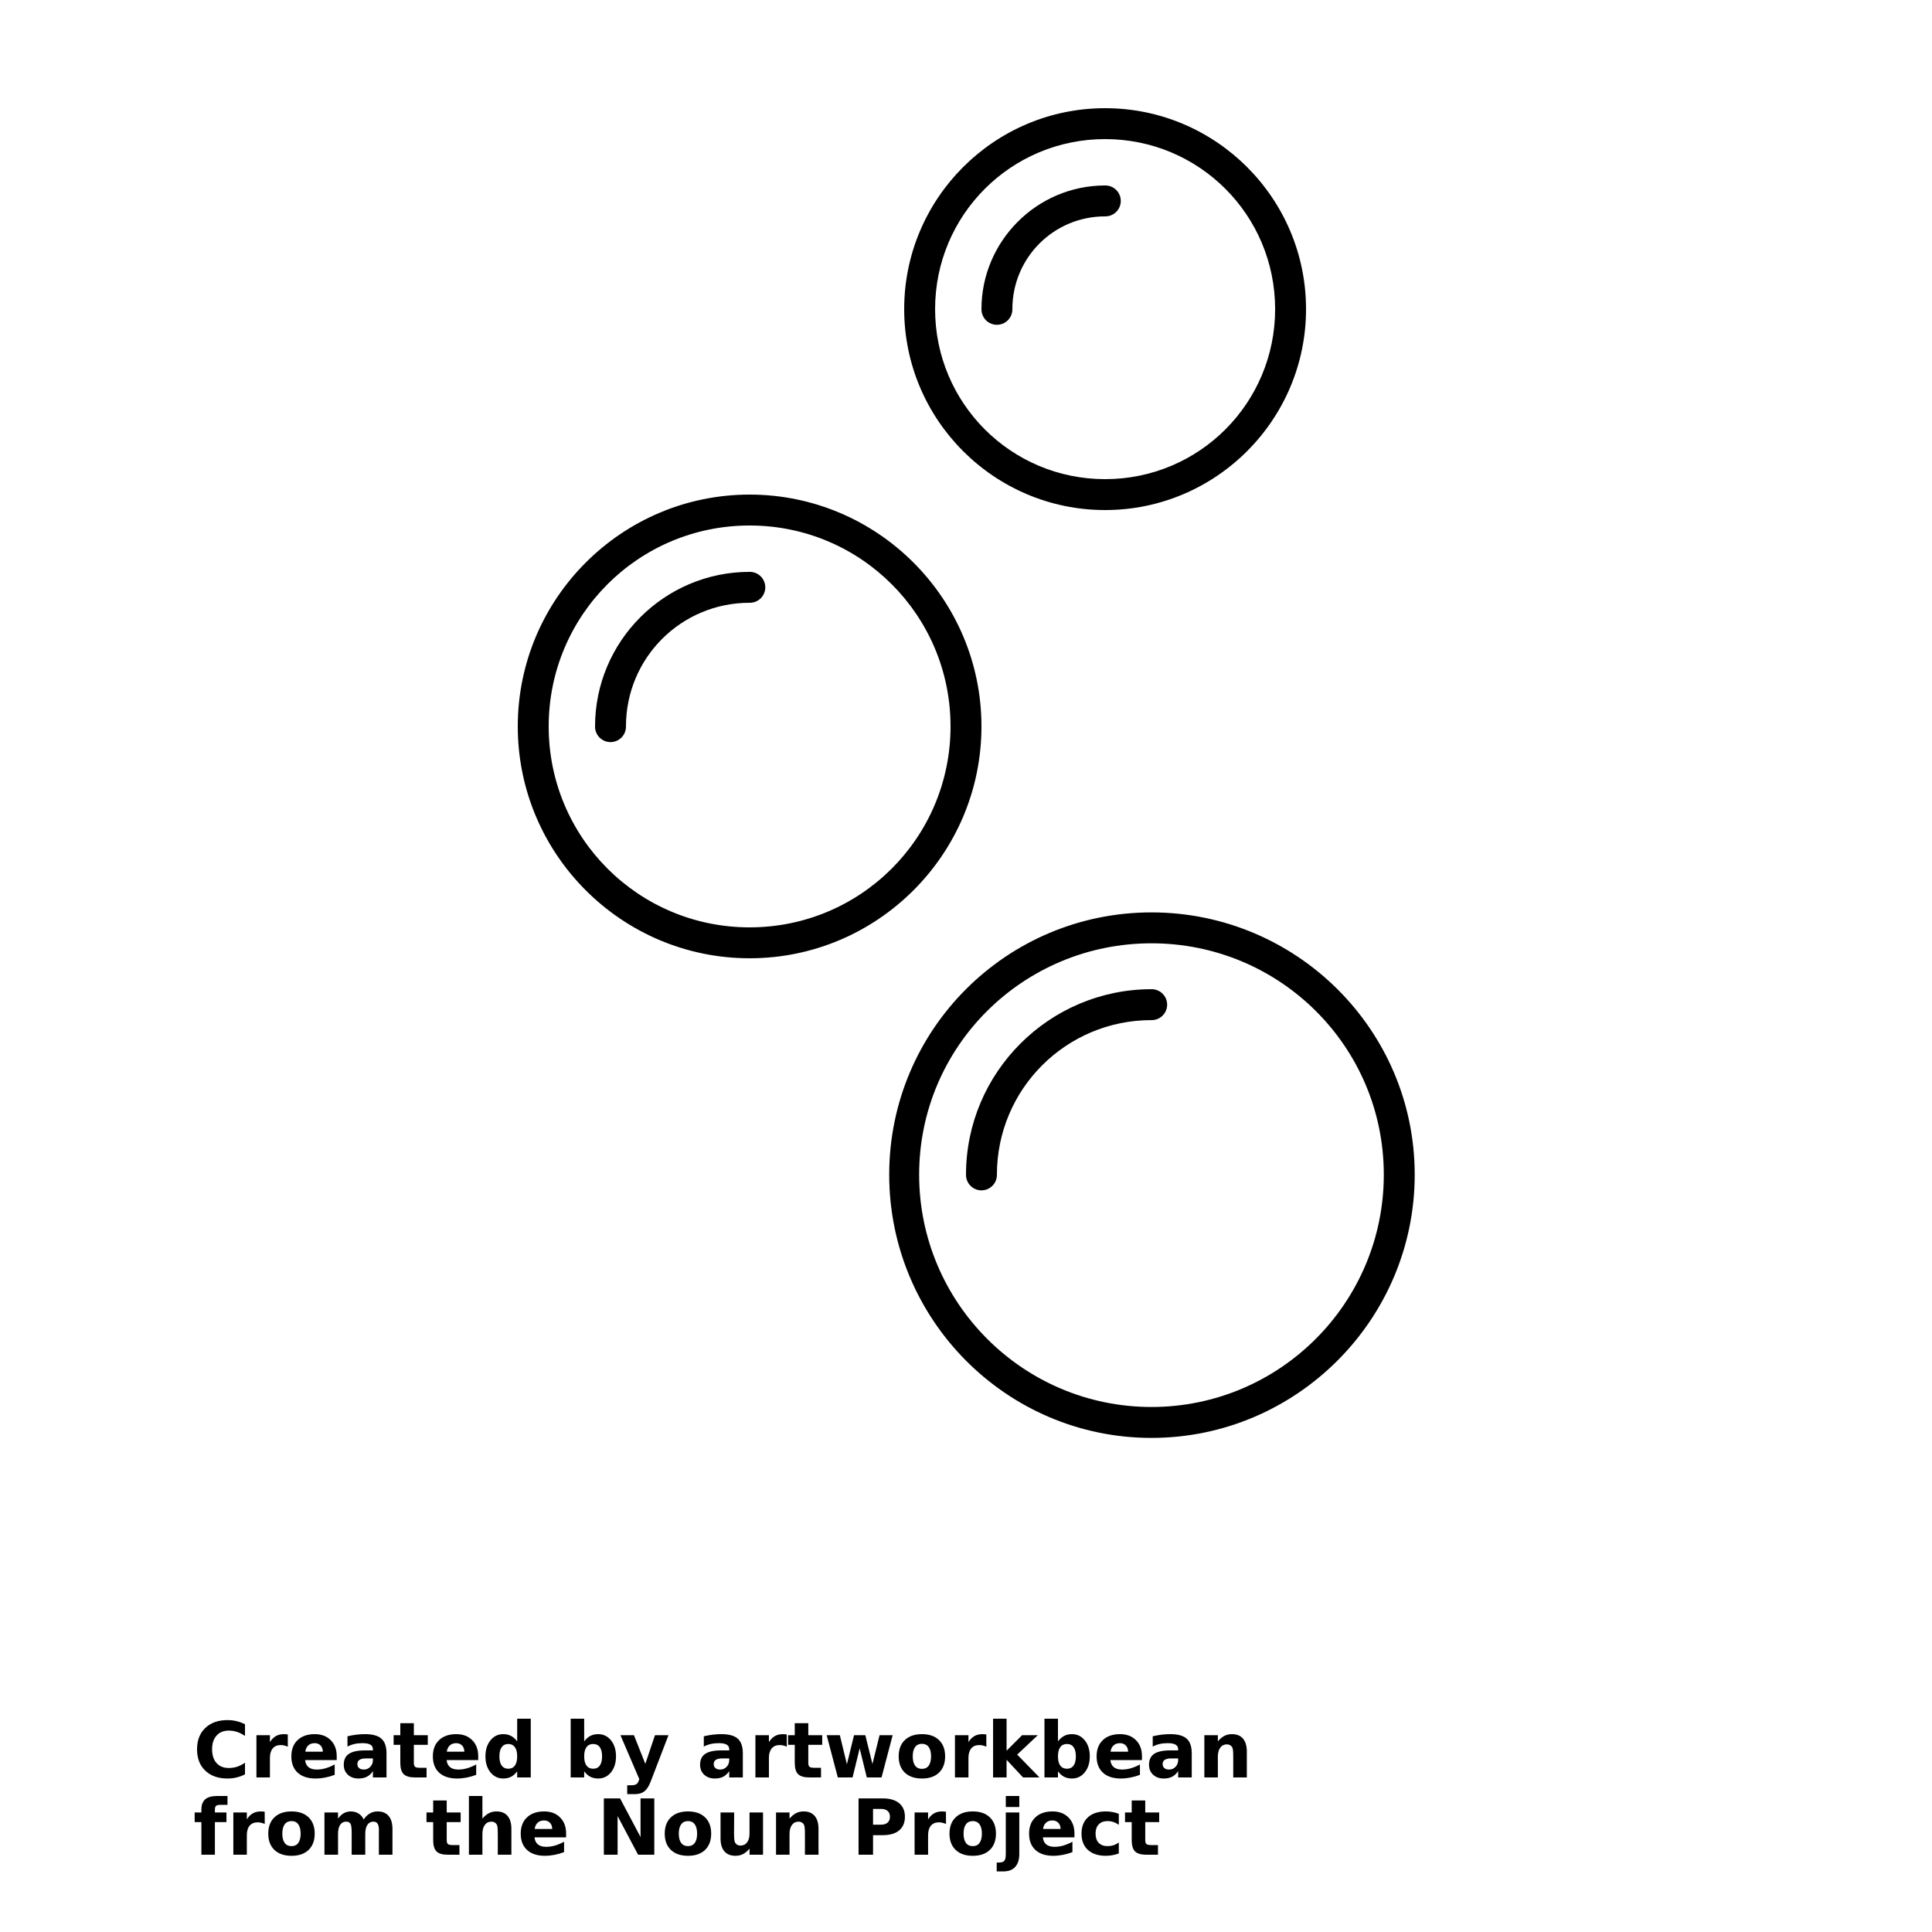
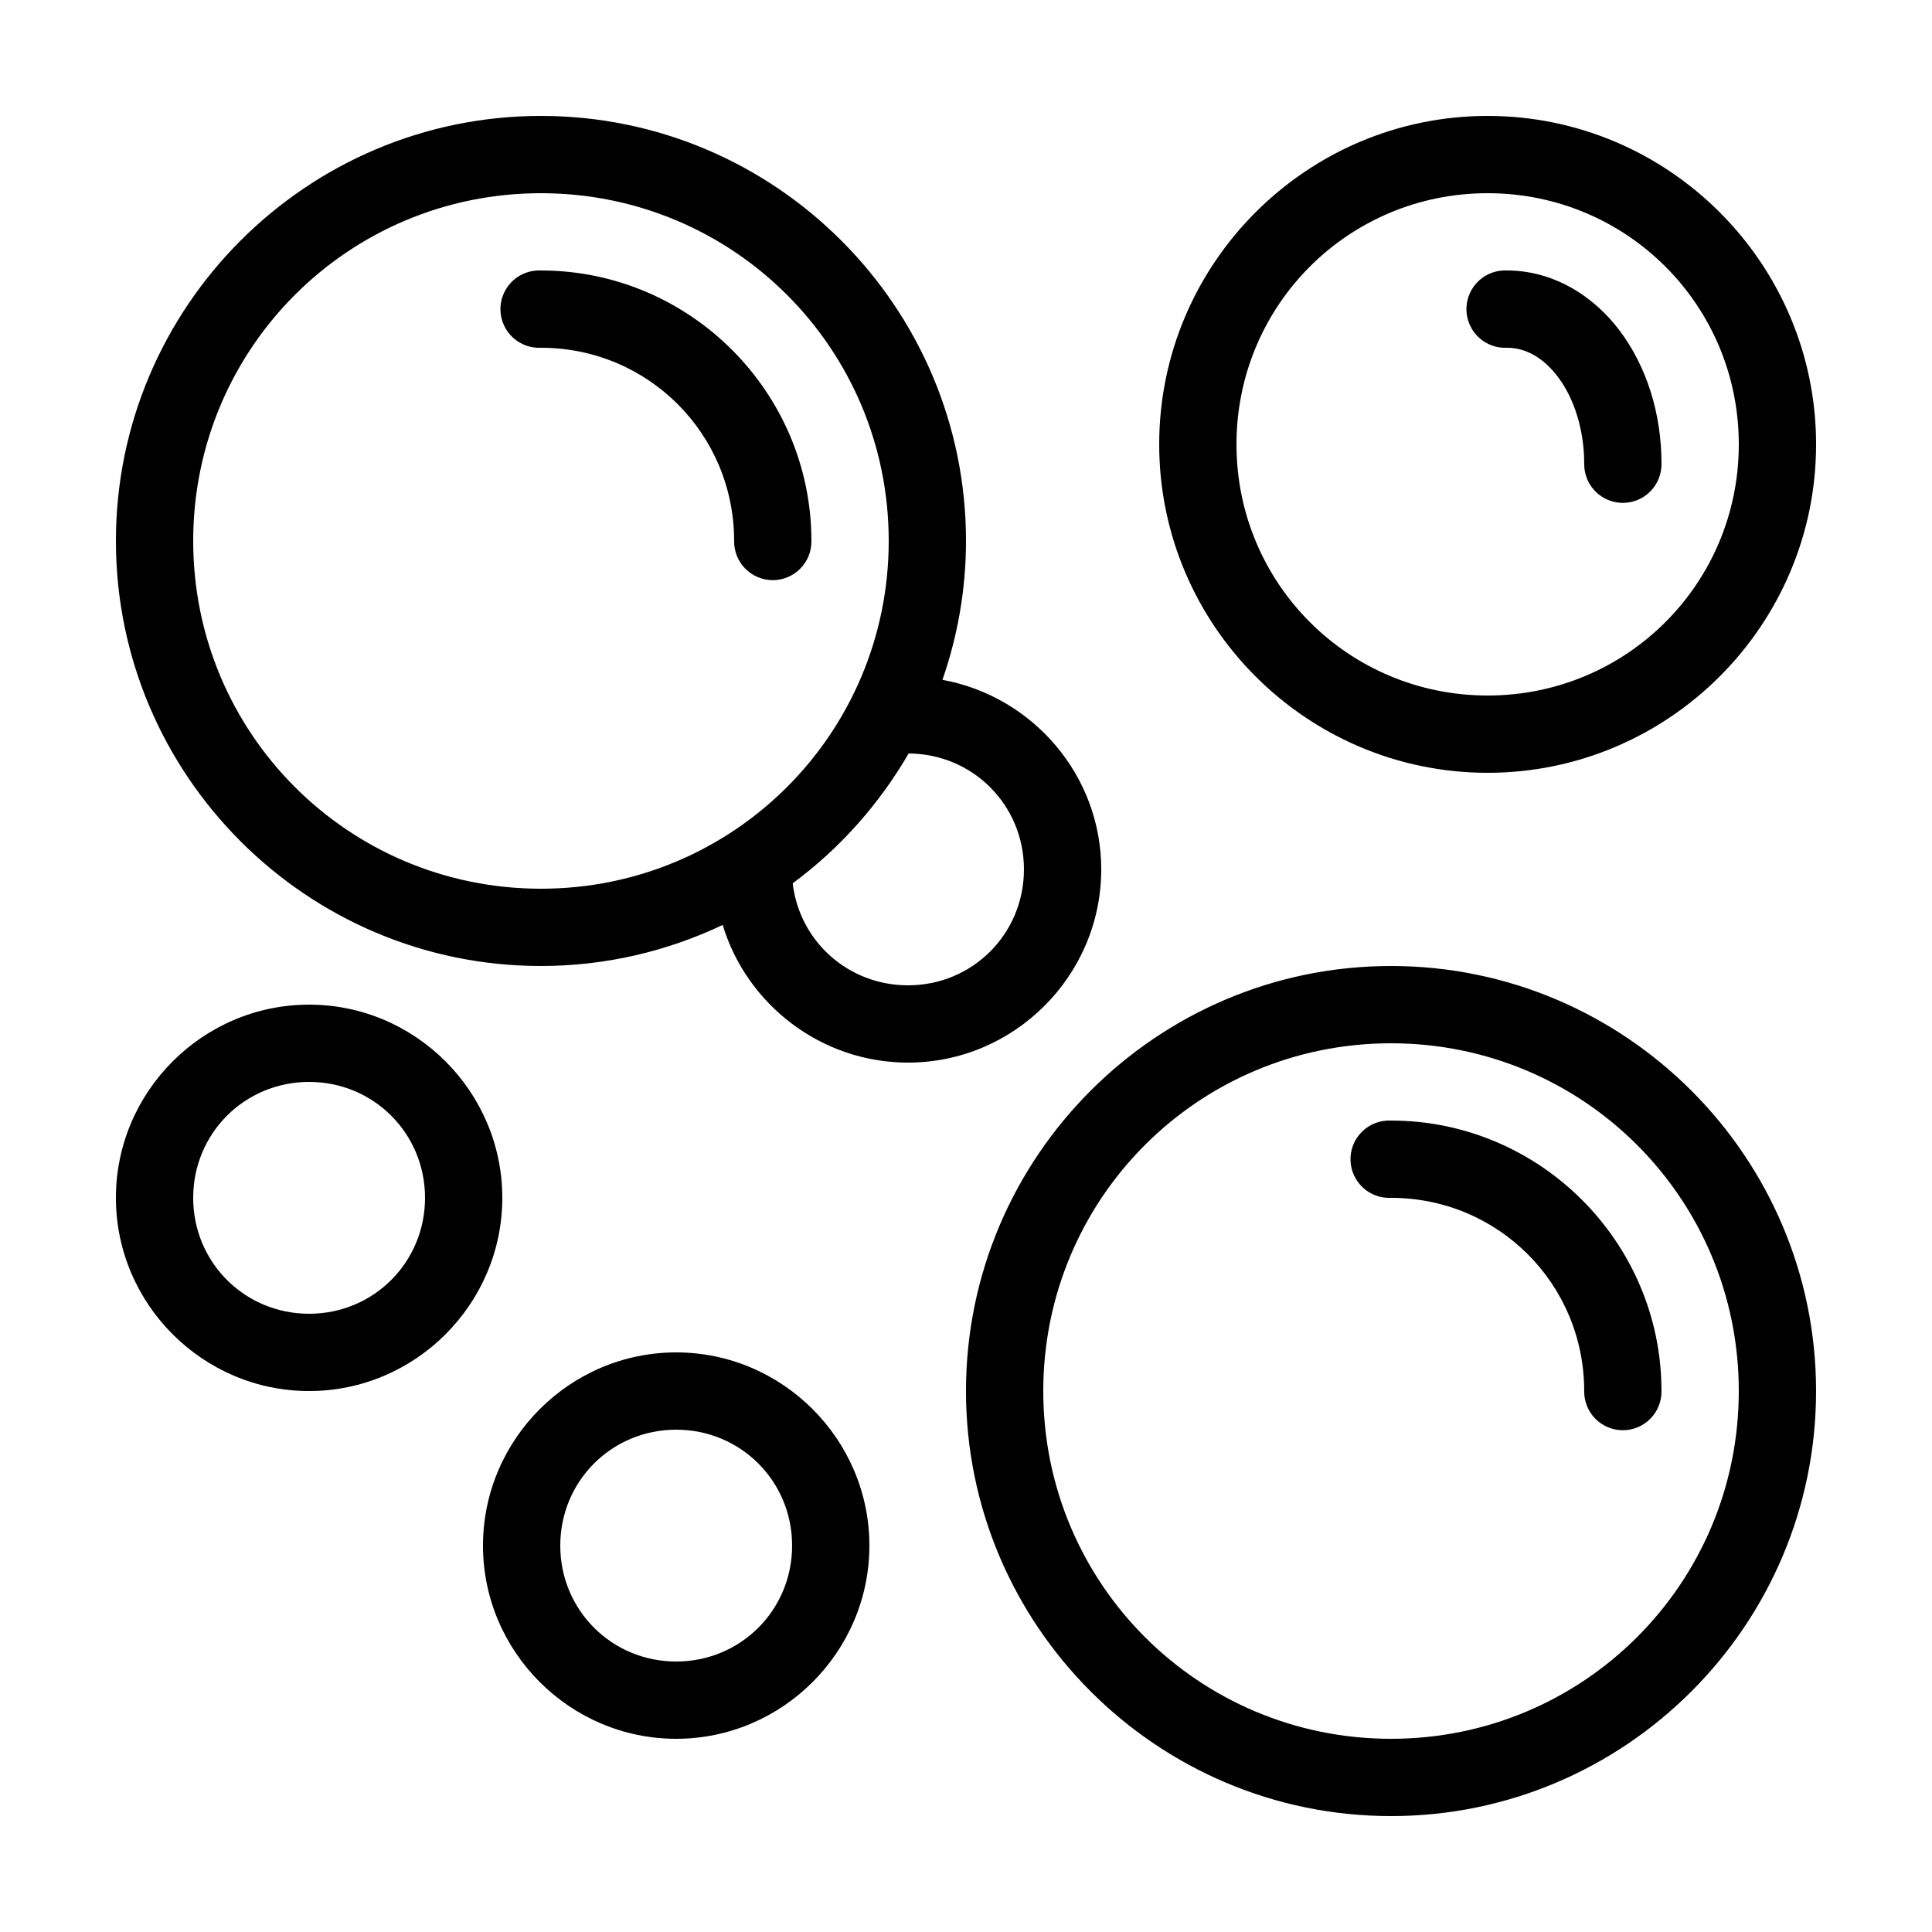
- <svg xmlns="http://www.w3.org/2000/svg" xmlns:xlink="http://www.w3.org/1999/xlink" width="700pt" height="700pt" version="1.1" viewBox="0 0 700 700">
-   <defs>
-     <symbol id="t" overflow="visible">
-       <path d="m18.766-1.125c-0.969 0.5-1.98 0.875-3.031 1.125-1.043 0.258-2.137 0.391-3.281 0.391-3.398 0-6.09-0.945-8.078-2.844-1.992-1.906-2.984-4.484-2.984-7.734 0-3.258 0.992-5.836 2.984-7.734 1.988-1.906 4.68-2.859 8.078-2.859 1.145 0 2.238 0.133 3.281 0.391 1.051 0.25 2.062 0.625 3.031 1.125v4.219c-0.98-0.656-1.945-1.141-2.891-1.453-0.949-0.312-1.949-0.469-3-0.469-1.875 0-3.352 0.605-4.422 1.812-1.074 1.199-1.609 2.856-1.609 4.969 0 2.106 0.535 3.762 1.609 4.969 1.07 1.199 2.547 1.797 4.422 1.797 1.051 0 2.051-0.148 3-0.453 0.945-0.312 1.91-0.801 2.891-1.469z" />
-     </symbol>
-     <symbol id="b" overflow="visible">
-       <path d="m13.734-11.141c-0.438-0.195-0.871-0.344-1.297-0.438-0.418-0.102-0.84-0.156-1.266-0.156-1.262 0-2.231 0.406-2.906 1.219-0.68 0.805-1.016 1.953-1.016 3.453v7.062h-4.891v-15.312h4.891v2.516c0.625-1 1.344-1.727 2.156-2.188 0.82-0.469 1.801-0.703 2.938-0.703 0.164 0 0.344 0.012 0.531 0.031 0.195 0.012 0.477 0.039 0.844 0.078z" />
-     </symbol>
-     <symbol id="a" overflow="visible">
-       <path d="m17.641-7.703v1.406h-11.453c0.125 1.148 0.539 2.008 1.25 2.578 0.707 0.574 1.703 0.859 2.984 0.859 1.031 0 2.082-0.148 3.156-0.453 1.082-0.312 2.191-0.773 3.328-1.391v3.766c-1.156 0.438-2.312 0.766-3.469 0.984-1.156 0.227-2.312 0.344-3.469 0.344-2.773 0-4.93-0.703-6.469-2.109-1.531-1.406-2.297-3.379-2.297-5.922 0-2.5 0.754-4.461 2.266-5.891 1.508-1.438 3.582-2.156 6.219-2.156 2.406 0 4.332 0.73 5.781 2.188 1.445 1.449 2.172 3.383 2.172 5.797zm-5.031-1.625c0-0.926-0.273-1.672-0.812-2.234-0.543-0.57-1.25-0.859-2.125-0.859-0.949 0-1.719 0.266-2.312 0.797s-0.965 1.297-1.109 2.297z" />
-     </symbol>
-     <symbol id="e" overflow="visible">
-       <path d="m9.219-6.891c-1.023 0-1.793 0.172-2.312 0.516-0.512 0.344-0.766 0.855-0.766 1.531 0 0.625 0.207 1.117 0.625 1.469 0.414 0.344 0.988 0.516 1.719 0.516 0.926 0 1.703-0.328 2.328-0.984 0.633-0.664 0.953-1.492 0.953-2.484v-0.562zm7.469-1.844v8.734h-4.922v-2.266c-0.656 0.93-1.398 1.605-2.219 2.031-0.824 0.414-1.824 0.625-3 0.625-1.586 0-2.871-0.457-3.859-1.375-0.992-0.926-1.484-2.129-1.484-3.609 0-1.789 0.613-3.102 1.844-3.938 1.238-0.844 3.18-1.266 5.828-1.266h2.891v-0.391c0-0.77-0.309-1.332-0.922-1.688-0.617-0.363-1.57-0.547-2.859-0.547-1.055 0-2.031 0.105-2.938 0.312-0.898 0.211-1.73 0.523-2.5 0.938v-3.734c1.039-0.25 2.086-0.441 3.141-0.578 1.062-0.133 2.125-0.203 3.188-0.203 2.758 0 4.75 0.547 5.969 1.641 1.227 1.086 1.844 2.856 1.844 5.312z" />
-     </symbol>
-     <symbol id="c" overflow="visible">
-       <path d="m7.703-19.656v4.344h5.047v3.5h-5.047v6.5c0 0.711 0.141 1.188 0.422 1.438s0.836 0.375 1.672 0.375h2.516v3.5h-4.188c-1.938 0-3.312-0.398-4.125-1.203-0.805-0.812-1.203-2.18-1.203-4.109v-6.5h-2.422v-3.5h2.422v-4.344z" />
-     </symbol>
-     <symbol id="j" overflow="visible">
-       <path d="m12.766-13.078v-8.203h4.922v21.281h-4.922v-2.219c-0.668 0.906-1.406 1.57-2.219 1.984s-1.758 0.625-2.828 0.625c-1.887 0-3.434-0.75-4.641-2.25-1.211-1.5-1.812-3.426-1.812-5.781 0-2.363 0.602-4.297 1.812-5.797 1.207-1.5 2.754-2.25 4.641-2.25 1.062 0 2 0.215 2.812 0.641 0.82 0.43 1.566 1.086 2.234 1.969zm-3.219 9.922c1.039 0 1.836-0.379 2.391-1.141 0.551-0.77 0.828-1.883 0.828-3.344 0-1.457-0.277-2.566-0.828-3.328-0.555-0.77-1.352-1.156-2.391-1.156-1.043 0-1.84 0.387-2.391 1.156-0.555 0.762-0.828 1.871-0.828 3.328 0 1.461 0.273 2.574 0.828 3.344 0.551 0.762 1.348 1.141 2.391 1.141z" />
-     </symbol>
-     <symbol id="f" overflow="visible">
-       <path d="m10.5-3.156c1.051 0 1.852-0.379 2.406-1.141 0.551-0.77 0.828-1.883 0.828-3.344 0-1.457-0.277-2.566-0.828-3.328-0.555-0.77-1.355-1.156-2.406-1.156-1.055 0-1.859 0.387-2.422 1.156-0.555 0.773-0.828 1.883-0.828 3.328 0 1.449 0.273 2.559 0.828 3.328 0.562 0.773 1.367 1.156 2.422 1.156zm-3.25-9.922c0.676-0.883 1.422-1.539 2.234-1.969 0.82-0.426 1.766-0.641 2.828-0.641 1.895 0 3.445 0.75 4.656 2.25 1.207 1.5 1.812 3.434 1.812 5.797 0 2.356-0.605 4.281-1.812 5.781-1.211 1.5-2.762 2.25-4.656 2.25-1.062 0-2.008-0.211-2.828-0.625-0.812-0.426-1.559-1.086-2.234-1.984v2.219h-4.891v-21.281h4.891z" />
-     </symbol>
-     <symbol id="i" overflow="visible">
-       <path d="m0.344-15.312h4.891l4.125 10.391 3.5-10.391h4.891l-6.438 16.766c-0.648 1.695-1.402 2.883-2.266 3.562-0.867 0.688-2 1.031-3.406 1.031h-2.844v-3.219h1.531c0.832 0 1.438-0.137 1.812-0.406 0.383-0.262 0.68-0.73 0.891-1.406l0.141-0.422z" />
-     </symbol>
-     <symbol id="h" overflow="visible">
-       <path d="m0.984-15.312h4.766l2.562 10.547 2.578-10.547h4.094l2.578 10.438 2.578-10.438h4.75l-4.031 15.312h-5.344l-2.578-10.531-2.578 10.531h-5.344z" />
-     </symbol>
-     <symbol id="d" overflow="visible">
-       <path d="m9.641-12.188c-1.086 0-1.914 0.391-2.484 1.172-0.574 0.781-0.859 1.906-0.859 3.375s0.285 2.594 0.859 3.375c0.57 0.773 1.398 1.156 2.484 1.156 1.062 0 1.875-0.383 2.438-1.156 0.57-0.781 0.859-1.906 0.859-3.375s-0.289-2.594-0.859-3.375c-0.562-0.781-1.375-1.172-2.438-1.172zm0-3.5c2.633 0 4.691 0.715 6.172 2.141 1.477 1.418 2.219 3.387 2.219 5.906 0 2.512-0.742 4.481-2.219 5.906-1.48 1.418-3.539 2.125-6.172 2.125-2.648 0-4.715-0.707-6.203-2.125-1.492-1.426-2.234-3.394-2.234-5.906 0-2.519 0.742-4.488 2.234-5.906 1.488-1.426 3.555-2.141 6.203-2.141z" />
-     </symbol>
-     <symbol id="s" overflow="visible">
-       <path d="m2.359-21.281h4.891v11.594l5.625-5.625h5.688l-7.469 7.031 8.062 8.281h-5.938l-5.969-6.391v6.391h-4.891z" />
-     </symbol>
-     <symbol id="g" overflow="visible">
-       <path d="m17.75-9.328v9.328h-4.922v-7.141c0-1.32-0.031-2.234-0.094-2.734s-0.168-0.867-0.312-1.109c-0.188-0.312-0.449-0.555-0.781-0.734-0.324-0.176-0.695-0.266-1.109-0.266-1.023 0-1.824 0.398-2.406 1.188-0.586 0.781-0.875 1.871-0.875 3.266v7.531h-4.891v-15.312h4.891v2.234c0.738-0.883 1.52-1.539 2.344-1.969 0.832-0.426 1.75-0.641 2.75-0.641 1.77 0 3.113 0.547 4.031 1.641 0.914 1.086 1.375 2.656 1.375 4.719z" />
-     </symbol>
-     <symbol id="r" overflow="visible">
-       <path d="m12.422-21.281v3.219h-2.703c-0.688 0-1.172 0.125-1.453 0.375-0.273 0.25-0.406 0.688-0.406 1.312v1.062h4.188v3.5h-4.188v11.812h-4.891v-11.812h-2.438v-3.5h2.438v-1.062c0-1.664 0.461-2.898 1.391-3.703 0.926-0.801 2.367-1.203 4.328-1.203z" />
-     </symbol>
-     <symbol id="q" overflow="visible">
-       <path d="m16.547-12.766c0.613-0.945 1.348-1.672 2.203-2.172 0.852-0.5 1.789-0.75 2.812-0.75 1.758 0 3.098 0.547 4.016 1.641 0.926 1.086 1.391 2.656 1.391 4.719v9.328h-4.922v-7.984-0.359c0.008-0.133 0.016-0.32 0.016-0.562 0-1.082-0.164-1.863-0.484-2.344-0.312-0.488-0.824-0.734-1.531-0.734-0.93 0-1.648 0.387-2.156 1.156-0.512 0.762-0.773 1.867-0.781 3.312v7.516h-4.922v-7.984c0-1.695-0.148-2.785-0.438-3.266-0.293-0.488-0.812-0.734-1.562-0.734-0.938 0-1.664 0.387-2.172 1.156-0.512 0.762-0.766 1.859-0.766 3.297v7.531h-4.922v-15.312h4.922v2.234c0.602-0.863 1.289-1.516 2.062-1.953 0.781-0.438 1.641-0.656 2.578-0.656 1.062 0 2 0.258 2.812 0.766 0.812 0.512 1.426 1.23 1.844 2.156z" />
-     </symbol>
-     <symbol id="p" overflow="visible">
-       <path d="m17.75-9.328v9.328h-4.922v-7.109c0-1.344-0.031-2.266-0.094-2.766s-0.168-0.867-0.312-1.109c-0.188-0.312-0.449-0.555-0.781-0.734-0.324-0.176-0.695-0.266-1.109-0.266-1.023 0-1.824 0.398-2.406 1.188-0.586 0.781-0.875 1.871-0.875 3.266v7.531h-4.891v-21.281h4.891v8.203c0.738-0.883 1.52-1.539 2.344-1.969 0.832-0.426 1.75-0.641 2.75-0.641 1.77 0 3.113 0.547 4.031 1.641 0.914 1.086 1.375 2.656 1.375 4.719z" />
-     </symbol>
-     <symbol id="o" overflow="visible">
-       <path d="m2.578-20.406h5.875l7.422 14v-14h4.984v20.406h-5.875l-7.422-14v14h-4.984z" />
-     </symbol>
-     <symbol id="n" overflow="visible">
-       <path d="m2.188-5.969v-9.344h4.922v1.531c0 0.836-0.008 1.875-0.016 3.125-0.012 1.25-0.016 2.086-0.016 2.5 0 1.242 0.031 2.133 0.094 2.672 0.07 0.543 0.18 0.934 0.328 1.172 0.207 0.324 0.473 0.574 0.797 0.75 0.32 0.168 0.691 0.25 1.109 0.25 1.02 0 1.82-0.391 2.406-1.172 0.582-0.781 0.875-1.867 0.875-3.266v-7.562h4.891v15.312h-4.891v-2.219c-0.742 0.898-1.523 1.559-2.344 1.984-0.824 0.414-1.734 0.625-2.734 0.625-1.762 0-3.106-0.539-4.031-1.625-0.93-1.082-1.391-2.66-1.391-4.734z" />
-     </symbol>
-     <symbol id="m" overflow="visible">
-       <path d="m2.578-20.406h8.734c2.594 0 4.582 0.578 5.969 1.734 1.395 1.148 2.094 2.789 2.094 4.922 0 2.137-0.699 3.781-2.094 4.938-1.387 1.156-3.375 1.734-5.969 1.734h-3.484v7.078h-5.25zm5.25 3.812v5.703h2.922c1.02 0 1.805-0.25 2.359-0.75 0.562-0.5 0.844-1.203 0.844-2.109 0-0.914-0.281-1.617-0.844-2.109-0.555-0.488-1.34-0.734-2.359-0.734z" />
-     </symbol>
-     <symbol id="l" overflow="visible">
-       <path d="m2.359-15.312h4.891v15.031c0 2.051-0.496 3.617-1.484 4.703-0.98 1.082-2.406 1.625-4.281 1.625h-2.422v-3.219h0.859c0.926 0 1.562-0.211 1.906-0.625 0.352-0.418 0.531-1.246 0.531-2.484zm0-5.969h4.891v4h-4.891z" />
-     </symbol>
-     <symbol id="k" overflow="visible">
-       <path d="m14.719-14.828v3.984c-0.656-0.457-1.324-0.797-2-1.016-0.668-0.219-1.359-0.328-2.078-0.328-1.367 0-2.434 0.402-3.203 1.203-0.762 0.793-1.141 1.906-1.141 3.344 0 1.43 0.379 2.543 1.141 3.344 0.77 0.793 1.836 1.188 3.203 1.188 0.758 0 1.484-0.109 2.172-0.328 0.688-0.227 1.32-0.566 1.906-1.016v4c-0.762 0.281-1.539 0.488-2.328 0.625-0.781 0.145-1.574 0.219-2.375 0.219-2.762 0-4.922-0.707-6.484-2.125-1.555-1.414-2.328-3.383-2.328-5.906 0-2.531 0.773-4.504 2.328-5.922 1.562-1.414 3.723-2.125 6.484-2.125 0.801 0 1.594 0.074 2.375 0.219 0.781 0.137 1.555 0.352 2.328 0.641z" />
-     </symbol>
-   </defs>
-   <g>
-     <path d="m400.4 39.199c-40.137 0-72.797 32.66-72.797 72.801s32.66 72.801 72.797 72.801c40.141 0 72.801-32.66 72.801-72.801s-32.66-72.801-72.801-72.801zm0 11.199c34.09 0 61.602 27.516 61.602 61.602s-27.512 61.602-61.602 61.602c-34.086 0-61.598-27.516-61.598-61.602s27.512-61.602 61.598-61.602zm0 16.801c-24.672 0-44.797 20.145-44.797 44.801-0.023 1.5 0.559 2.945 1.609 4.012 1.055 1.066 2.488 1.668 3.988 1.668s2.938-0.602 3.988-1.668c1.055-1.066 1.633-2.512 1.613-4.012 0-18.598 14.973-33.602 33.598-33.602 1.5 0.023 2.945-0.559 4.012-1.609 1.07-1.055 1.668-2.488 1.668-3.988s-0.598-2.938-1.668-3.988c-1.066-1.055-2.512-1.633-4.012-1.613zm-128.8 112c-46.328 0-84 37.676-84 84 0 46.328 37.672 84 84 84 46.324 0 84-37.672 84-84 0-46.324-37.676-84-84-84zm0 11.199c40.27 0 72.797 32.527 72.797 72.801 0 40.273-32.527 72.801-72.797 72.801-40.273 0-72.801-32.527-72.801-72.801 0-40.273 32.527-72.801 72.801-72.801zm0 16.801c-30.887 0-56 25.137-56 56-0.023 1.5 0.559 2.945 1.609 4.012 1.055 1.066 2.488 1.668 3.988 1.668s2.938-0.602 3.988-1.668c1.055-1.066 1.633-2.512 1.613-4.012 0-24.805 19.961-44.801 44.801-44.801 1.496 0.023 2.941-0.559 4.008-1.609 1.07-1.055 1.672-2.488 1.672-3.988s-0.602-2.938-1.672-3.988c-1.066-1.055-2.512-1.633-4.008-1.613zm145.6 123.38c-52.512 0-95.023 42.516-95.023 95.027 0 52.508 42.512 95.375 95.023 95.375s95.375-42.867 95.375-95.375c0-52.512-42.863-95.027-95.375-95.027zm0 11.199c46.457 0 84.176 37.367 84.176 83.828 0 46.457-37.719 84.172-84.176 84.172s-84.176-37.715-84.176-84.172c0-46.461 37.719-83.828 84.176-83.828zm0 16.625c-37.043 0-67.199 30.184-67.199 67.203-0.02 1.496 0.559 2.941 1.613 4.008 1.051 1.07 2.488 1.672 3.988 1.672 1.496 0 2.934-0.602 3.988-1.672 1.051-1.066 1.633-2.512 1.609-4.008 0-30.957 25.004-56 56-56 1.5 0.02 2.945-0.562 4.012-1.613 1.066-1.051 1.668-2.488 1.668-3.988s-0.602-2.938-1.668-3.988c-1.066-1.051-2.512-1.633-4.012-1.613z" />
-     <use x="70" y="644" xlink:href="#t" />
-     <use x="90.551" y="644" xlink:href="#b" />
-     <use x="104.359" y="644" xlink:href="#a" />
-     <use x="123.348" y="644" xlink:href="#e" />
-     <use x="142.242" y="644" xlink:href="#c" />
-     <use x="155.629" y="644" xlink:href="#a" />
-     <use x="174.617" y="644" xlink:href="#j" />
-     <use x="204.41" y="644" xlink:href="#f" />
-     <use x="224.453" y="644" xlink:href="#i" />
-     <use x="252.453" y="644" xlink:href="#e" />
-     <use x="271.344" y="644" xlink:href="#b" />
-     <use x="285.156" y="644" xlink:href="#c" />
-     <use x="298.539" y="644" xlink:href="#h" />
-     <use x="324.406" y="644" xlink:href="#d" />
-     <use x="343.641" y="644" xlink:href="#b" />
-     <use x="357.453" y="644" xlink:href="#s" />
-     <use x="376.07" y="644" xlink:href="#f" />
-     <use x="396.117" y="644" xlink:href="#a" />
-     <use x="415.105" y="644" xlink:href="#e" />
-     <use x="434" y="644" xlink:href="#g" />
-     <use x="70" y="672" xlink:href="#r" />
-     <use x="82.184" y="672" xlink:href="#b" />
-     <use x="95.992" y="672" xlink:href="#d" />
-     <use x="115.227" y="672" xlink:href="#q" />
-     <use x="154.152" y="672" xlink:href="#c" />
-     <use x="167.535" y="672" xlink:href="#p" />
-     <use x="187.469" y="672" xlink:href="#a" />
-     <use x="216.207" y="672" xlink:href="#o" />
-     <use x="239.641" y="672" xlink:href="#d" />
-     <use x="258.879" y="672" xlink:href="#n" />
-     <use x="278.812" y="672" xlink:href="#g" />
-     <use x="308.492" y="672" xlink:href="#m" />
-     <use x="329.016" y="672" xlink:href="#b" />
-     <use x="342.82" y="672" xlink:href="#d" />
-     <use x="362.059" y="672" xlink:href="#l" />
-     <use x="371.656" y="672" xlink:href="#a" />
-     <use x="390.648" y="672" xlink:href="#k" />
-     <use x="407.242" y="672" xlink:href="#c" />
-   </g>
+ <svg xmlns="http://www.w3.org/2000/svg" width="3600pt" height="3600pt" version="1.1" viewBox="0 0 3600 3600">
+   <path d="m1008 216c-436.56 0-792 355.45-792 792 0 436.56 355.44 792 792 792 121.01 0 235.92-27.723 338.62-76.5 44.676 148.07 183.26 256.5 345.38 256.5 197.97 0 360-162.03 360-360 0-176.01-128.34-322.67-295.88-353.25 28.129-81.113 43.875-168.21 43.875-258.75 0-436.55-355.44-792-792-792zm1764 0c-337.14 0-612 274.85-612 612s274.86 612 612 612 612-274.85 612-612-274.86-612-612-612zm-1764 144c358.73 0 648 289.27 648 648s-289.27 648-648 648-648-289.27-648-648 289.27-648 648-648zm1764 0c259.32 0 468 208.68 468 468s-208.68 468-468 468-468-208.68-468-468 208.68-468 468-468zm-1770.8 144c-19.098 0.891-37.059 9.336-49.934 23.469-12.871 14.137-19.602 32.809-18.707 51.906s9.344 37.059 23.48 49.93c14.141 12.867 32.812 19.594 51.91 18.695 199.68 0 360 160.32 360 360-0.273 19.273 7.191 37.848 20.727 51.574 13.531 13.723 32 21.449 51.273 21.449s37.742-7.727 51.273-21.449c13.535-13.727 21-32.301 20.727-51.574 0-277.5-226.5-504-504-504-2.25-0.105-4.5-0.105-6.75 0zm1800 0c-19.098 0.891-37.059 9.336-49.934 23.469-12.871 14.137-19.602 32.809-18.707 51.906s9.344 37.059 23.48 49.93c14.141 12.867 32.812 19.594 51.91 18.695 33.707 0 67.086 17.07 95.625 55.125s48.375 95.938 48.375 160.88c-0.273 19.273 7.191 37.848 20.727 51.574 13.531 13.723 32 21.449 51.273 21.449s37.742-7.727 51.273-21.449c13.535-13.727 21-32.301 20.727-51.574 0-94.121-27.988-181.32-77.625-247.5s-124.79-112.5-210.38-112.5c-2.25-0.105-4.5-0.105-6.75 0zm-1108.1 900c119.62 0.594 214.88 96.227 214.88 216 0 120.15-95.852 216-216 216-111.48 0-202.39-82.238-214.88-190.12 87.641-64.648 161.1-147.29 216-241.88zm898.88 396c-436.56 0-792 355.44-792 792s355.44 792 792 792 792-355.44 792-792-355.44-792-792-792zm-2016 72c-197.97 0-360 162.03-360 360s162.03 360 360 360 360-162.03 360-360-162.03-360-360-360zm2016 72c358.73 0 648 289.27 648 648s-289.27 648-648 648-648-289.27-648-648 289.27-648 648-648zm-2016 72c120.14 0 216 95.855 216 216s-95.855 216-216 216-216-95.855-216-216 95.855-216 216-216zm2009.2 72c-19.098 0.891-37.059 9.336-49.934 23.469-12.871 14.137-19.602 32.809-18.707 51.906s9.344 37.059 23.48 49.93c14.141 12.867 32.812 19.594 51.91 18.695 199.68 0 360 160.32 360 360-0.273 19.273 7.191 37.848 20.727 51.574 13.531 13.723 32 21.449 51.273 21.449s37.742-7.727 51.273-21.449c13.535-13.727 21-32.301 20.727-51.574 0-277.5-226.5-504-504-504-2.25-0.105-4.5-0.105-6.75 0zm-1325.2 432c-197.97 0-360 162.03-360 360s162.03 360 360 360 360-162.03 360-360-162.03-360-360-360zm0 144c120.14 0 216 95.855 216 216s-95.855 216-216 216-216-95.855-216-216 95.855-216 216-216z" />
</svg>
